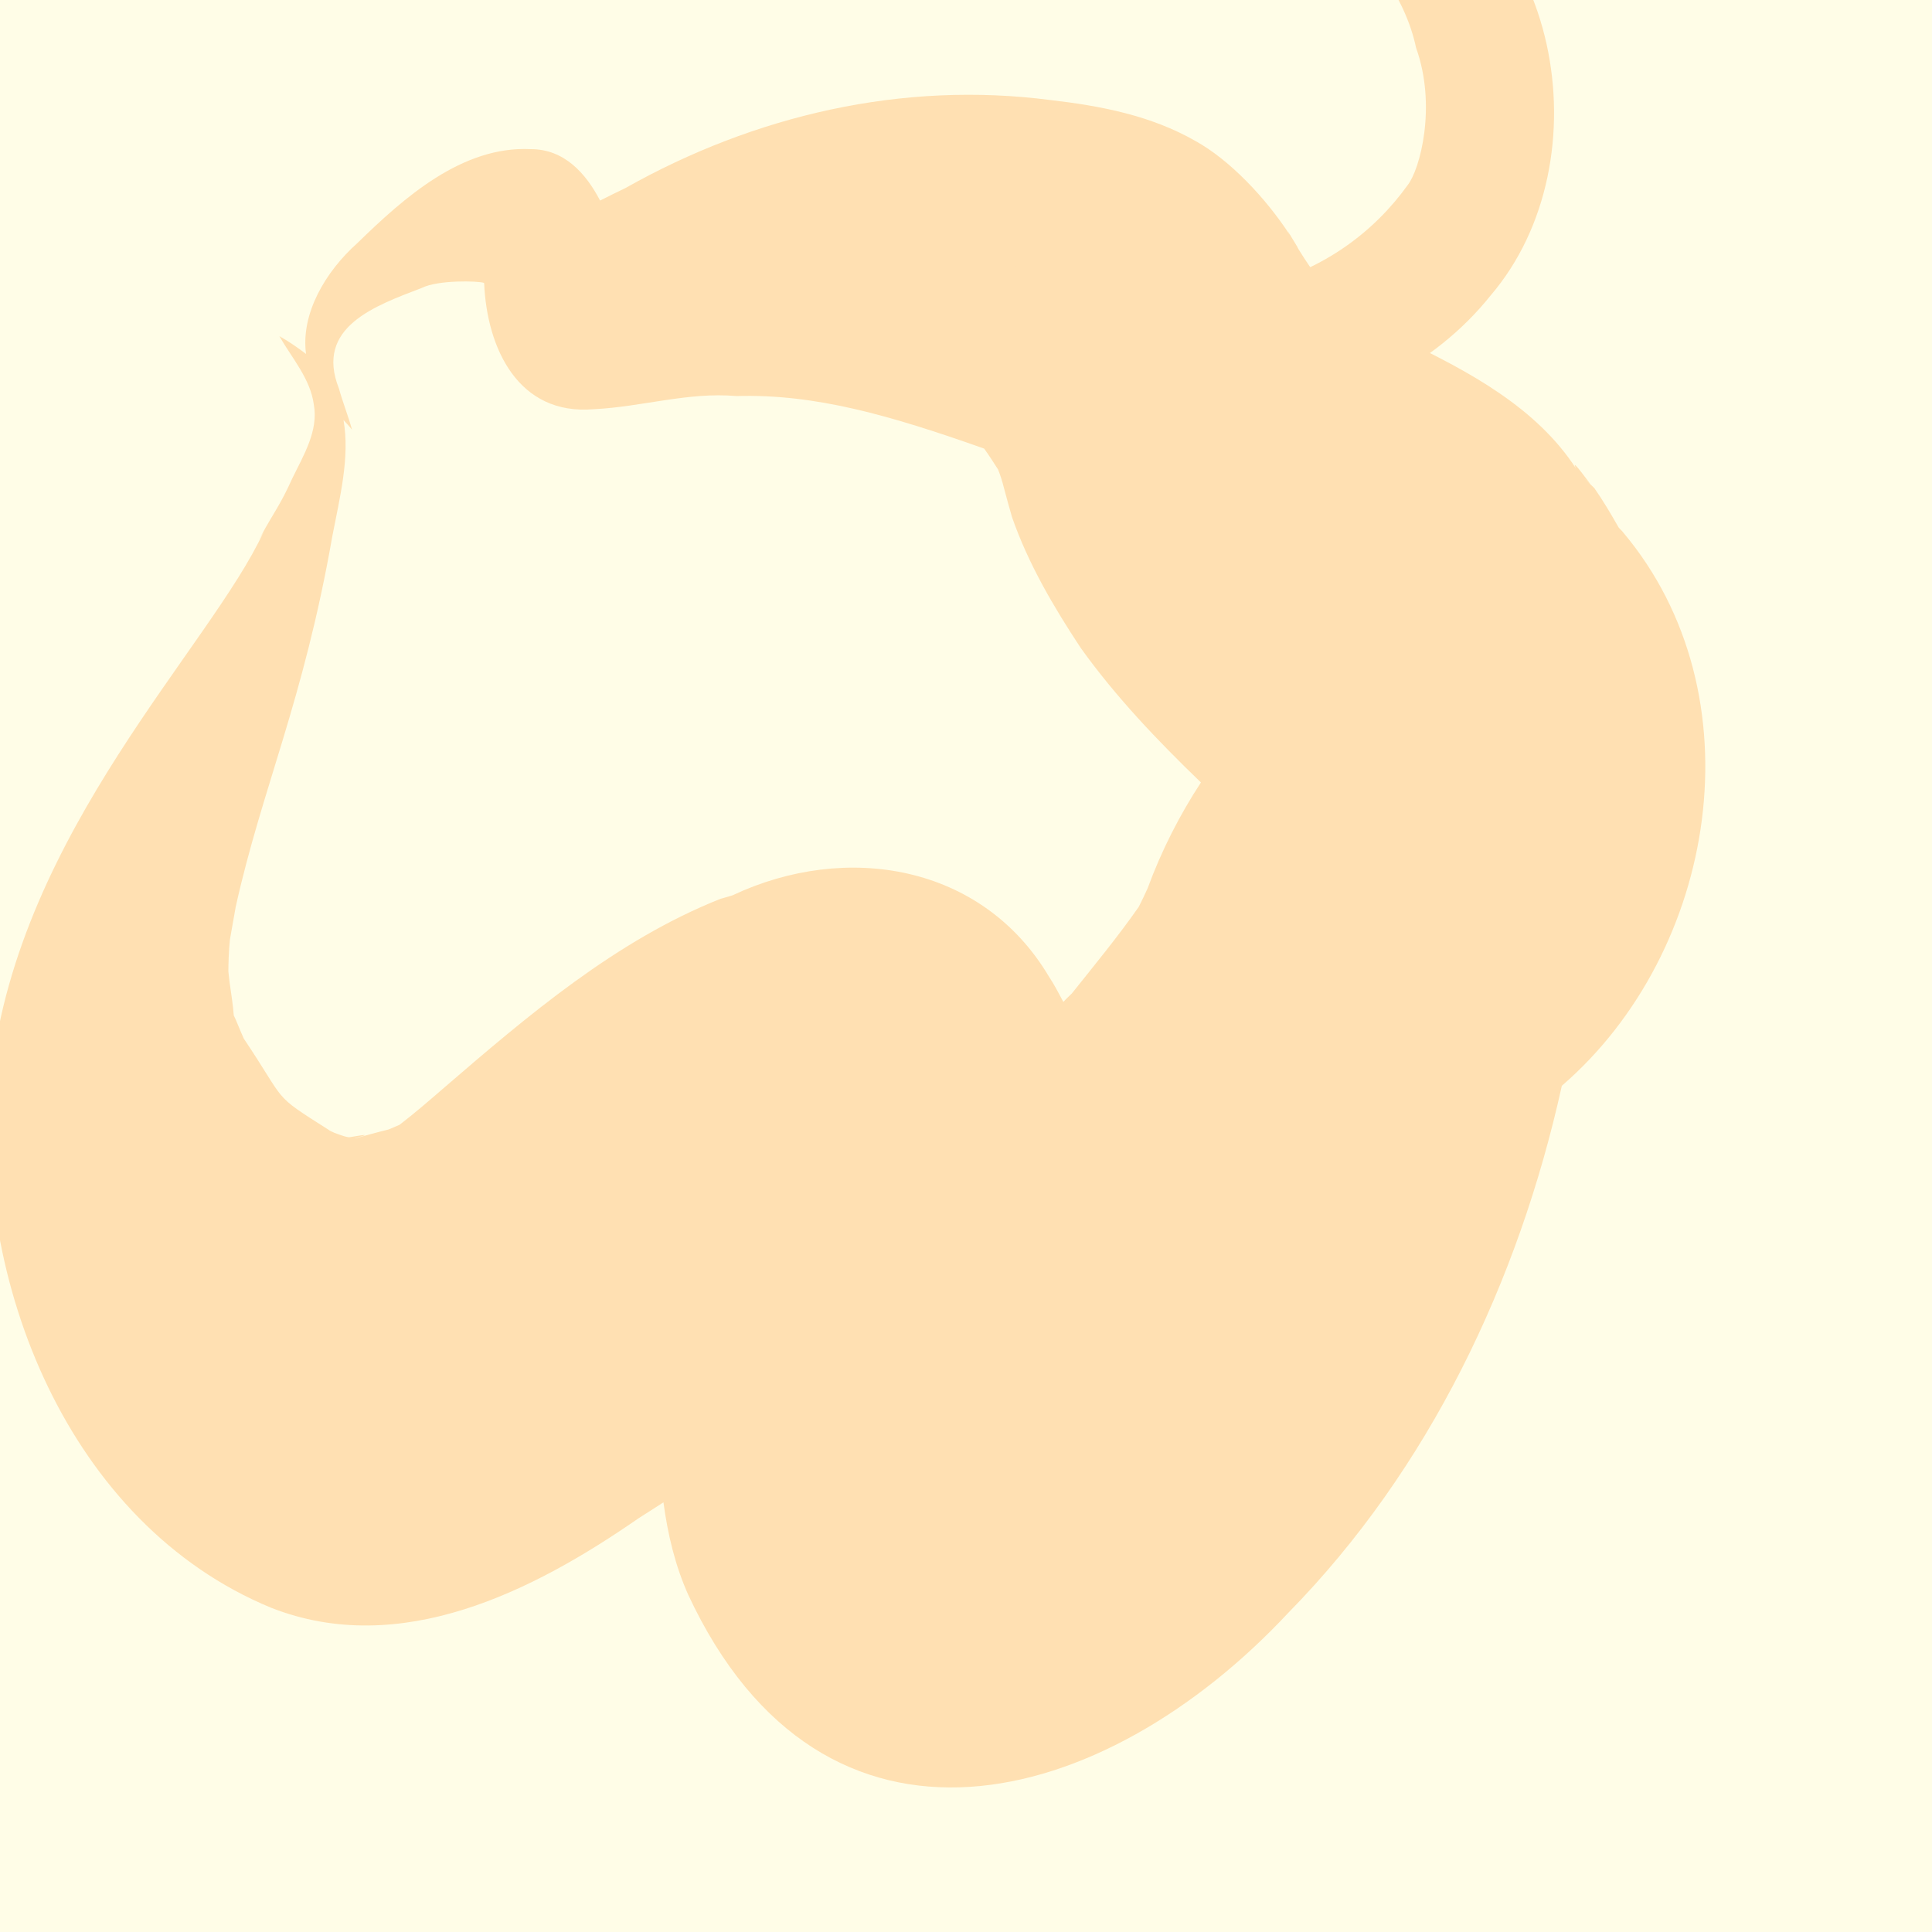
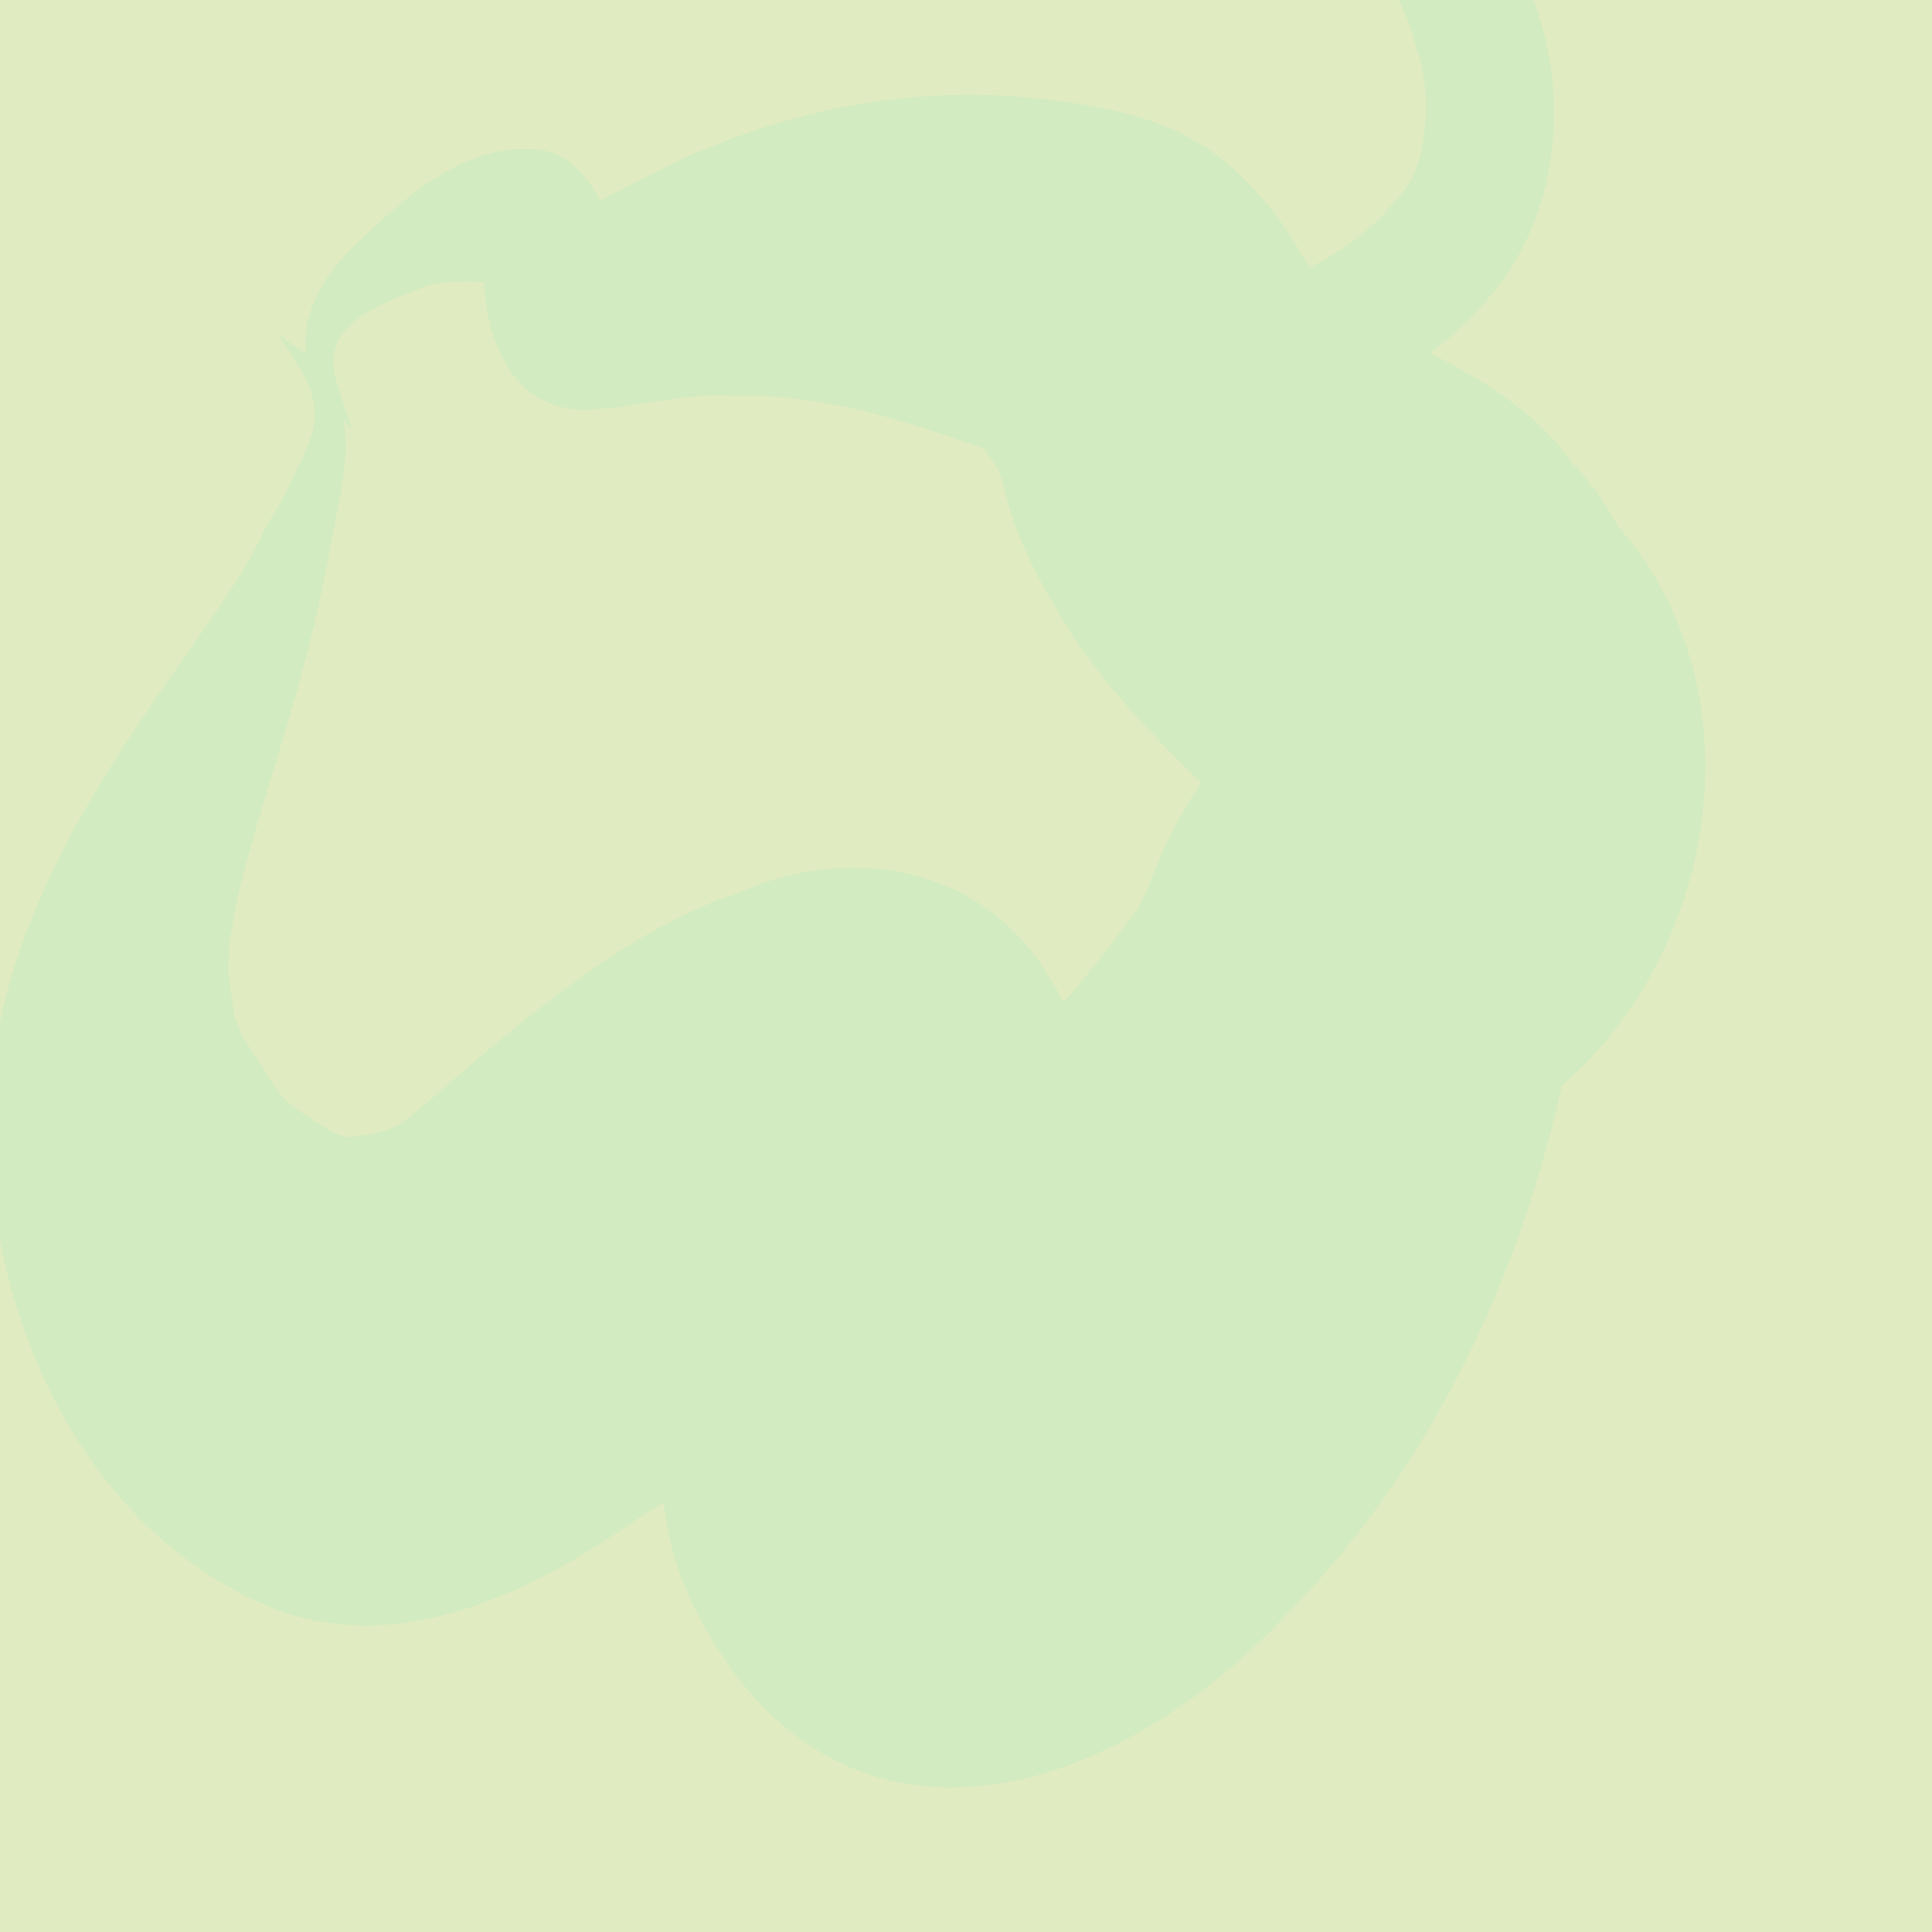
<svg xmlns="http://www.w3.org/2000/svg" version="1.1" id="Layer_1" x="0px" y="0px" width="100px" height="100px" viewBox="0 0 50 50" style="enable-background:new 0 0 50 50;" xml:space="preserve">
-   <rect height="100%" width="100%" fill="#FFFDE7" />
-   <path fill="#FFE0B2" transform="translate(-2, 0)" d="M44,13.77c-0.03-0.04-0.08-0.08-0.11-0.12c-0.2-0.35-0.4-0.69-0.63-1.02c-0.15-0.14-0.27-0.26-0.38-0.37  c0,0,0-0.01-0.01-0.01c0.08,0.08,0.17,0.17,0.29,0.28c-0.4-0.54-0.46-0.58-0.37-0.4c-1.02-1.58-2.78-2.52-4.47-3.33  c-0.6-0.34-1.18-0.71-1.75-1.1c-0.17-0.18-0.37-0.4-0.44-0.5c-0.18-0.21-0.33-0.44-0.48-0.68c-0.03-0.05-0.06-0.09-0.08-0.14  c-0.07-0.11-0.13-0.22-0.2-0.33c-0.05-0.1-0.04-0.06,0.01,0.03c-0.61-0.94-1.55-1.94-2.44-2.43c-1.15-0.66-2.45-0.91-3.75-1.06  c-3.83-0.5-7.66,0.39-11.01,2.28c-0.11,0.05-0.43,0.21-0.65,0.32c-0.37-0.71-0.93-1.33-1.79-1.33c-1.78-0.09-3.29,1.26-4.49,2.43  c-0.82,0.73-1.47,1.82-1.33,2.87C9.72,9.01,9.5,8.85,9.23,8.7c0.32,0.56,0.8,1.1,0.89,1.76c0.13,0.69-0.27,1.33-0.56,1.93  c-0.3,0.67-0.48,0.88-0.8,1.47c-0.15,0.27,0.04-0.06,0.06-0.09c-1.37,2.97-6.31,7.73-7.04,13.98c-0.5,5.39,1.98,11.69,7.24,13.86  c3.34,1.31,6.77-0.42,9.51-2.32c0.21-0.13,0.42-0.27,0.64-0.41c0.11,0.82,0.3,1.63,0.64,2.39c3.5,7.51,10.75,5.6,15.54,0.46  c3.63-3.7,5.95-8.56,7.07-13.63C46.44,24.63,47.54,17.97,44,13.77z M29.74,25.71c-0.07,0.07-0.15,0.14-0.22,0.22  c-0.12-0.22-0.23-0.44-0.37-0.65c-1.73-2.92-5.26-3.49-8.19-2.11c-0.1,0.03-0.19,0.06-0.31,0.09c-2.7,1.07-5,3.03-7.18,4.91  c-0.37,0.32-0.74,0.64-1.13,0.94c-0.09,0.04-0.19,0.08-0.28,0.12c-0.29,0.07-0.57,0.15-0.86,0.23c-0.01,0-0.01,0-0.02,0  c0.29-0.08,0.45-0.13-0.13-0.03c-0.02,0-0.02,0-0.04,0c-0.12-0.02-0.23-0.07-0.35-0.11c-0.06-0.03-0.12-0.05-0.17-0.09  c-1.48-0.94-1.04-0.65-2.18-2.35c-0.11-0.24-0.2-0.49-0.26-0.6C8.03,26,7.98,25.7,7.94,25.41c-0.01-0.09-0.02-0.18-0.03-0.27  c0-0.18,0.01-0.54,0.04-0.82c0.04-0.25,0.1-0.55,0.15-0.85c0.68-3.07,1.75-5.31,2.5-9.59c0.19-0.99,0.46-2.04,0.29-3.01  c0.07,0.08,0.15,0.16,0.22,0.25c-0.1-0.36-0.24-0.71-0.34-1.07c-0.63-1.59,0.95-2.14,2.15-2.6c0.42-0.21,1.46-0.18,1.6-0.13  c0,0,0.01,0.01,0.01,0.01c0.07,1.68,0.88,3.43,2.84,3.26c1.24-0.06,2.44-0.45,3.69-0.34c2.04-0.06,3.98,0.5,6.41,1.36  c0.13,0.18,0.25,0.37,0.36,0.54c0.06,0.15,0.11,0.31,0.15,0.47c0.07,0.26,0.15,0.56,0.21,0.76c0.42,1.21,1.08,2.33,1.78,3.39  c0.91,1.27,1.99,2.4,3.11,3.48c-0.55,0.84-1.02,1.76-1.38,2.74c-0.07,0.16-0.15,0.32-0.23,0.48C30.94,24.23,30.33,24.97,29.74,25.71  z" />
-   <path fill="#FFE0B2" transform="translate(12, -25) rotate(10)" d="M27.09,16.72c-2.16-0.33-4.24,1.49-4.23,3.67c1.24-3.49,4.98-1.31,5.97,1.17c0.79,1.38,0.65,3.08,0.4,3.54  c-0.63,1.31-1.73,2.52-3.38,3.25c-1.33,0.52-2.83,0.6-4.24,0.42c-0.8-0.12-1.66-0.25-2.22-0.89c-0.12-0.11-0.22-0.24-0.31-0.37  c0.05,0.48,0.22,0.94,0.45,1.35c1.5,2.02,4.32,2.92,6.78,2.69c2.32-0.38,4.41-1.96,5.53-4.01C34.18,23.58,31.88,17.34,27.09,16.72z" />
+   <rect height="100%" width="100%" fill="#e1ebc1" />
+   <path fill="#d3ebc1" transform="translate(-2, 0)" d="M44,13.77c-0.03-0.04-0.08-0.08-0.11-0.12c-0.2-0.35-0.4-0.69-0.63-1.02c-0.15-0.14-0.27-0.26-0.38-0.37  c0,0,0-0.01-0.01-0.01c0.08,0.08,0.17,0.17,0.29,0.28c-0.4-0.54-0.46-0.58-0.37-0.4c-1.02-1.58-2.78-2.52-4.47-3.33  c-0.6-0.34-1.18-0.71-1.75-1.1c-0.17-0.18-0.37-0.4-0.44-0.5c-0.18-0.21-0.33-0.44-0.48-0.68c-0.03-0.05-0.06-0.09-0.08-0.14  c-0.07-0.11-0.13-0.22-0.2-0.33c-0.05-0.1-0.04-0.06,0.01,0.03c-0.61-0.94-1.55-1.94-2.44-2.43c-1.15-0.66-2.45-0.91-3.75-1.06  c-3.83-0.5-7.66,0.39-11.01,2.28c-0.11,0.05-0.43,0.21-0.65,0.32c-0.37-0.71-0.93-1.33-1.79-1.33c-1.78-0.09-3.29,1.26-4.49,2.43  c-0.82,0.73-1.47,1.82-1.33,2.87C9.72,9.01,9.5,8.85,9.23,8.7c0.32,0.56,0.8,1.1,0.89,1.76c0.13,0.69-0.27,1.33-0.56,1.93  c-0.3,0.67-0.48,0.88-0.8,1.47c-0.15,0.27,0.04-0.06,0.06-0.09c-1.37,2.97-6.31,7.73-7.04,13.98c-0.5,5.39,1.98,11.69,7.24,13.86  c3.34,1.31,6.77-0.42,9.51-2.32c0.21-0.13,0.42-0.27,0.64-0.41c0.11,0.82,0.3,1.63,0.64,2.39c3.5,7.51,10.75,5.6,15.54,0.46  c3.63-3.7,5.95-8.56,7.07-13.63C46.44,24.63,47.54,17.97,44,13.77z M29.74,25.71c-0.07,0.07-0.15,0.14-0.22,0.22  c-0.12-0.22-0.23-0.44-0.37-0.65c-1.73-2.92-5.26-3.49-8.19-2.11c-0.1,0.03-0.19,0.06-0.31,0.09c-2.7,1.07-5,3.03-7.18,4.91  c-0.37,0.32-0.74,0.64-1.13,0.94c-0.09,0.04-0.19,0.08-0.28,0.12c-0.29,0.07-0.57,0.15-0.86,0.23c-0.01,0-0.01,0-0.02,0  c0.29-0.08,0.45-0.13-0.13-0.03c-0.02,0-0.02,0-0.04,0c-0.12-0.02-0.23-0.07-0.35-0.11c-0.06-0.03-0.12-0.05-0.17-0.09  c-1.48-0.94-1.04-0.65-2.18-2.35c-0.11-0.24-0.2-0.49-0.26-0.6C8.03,26,7.98,25.7,7.94,25.41c-0.01-0.09-0.02-0.18-0.03-0.27  c0-0.18,0.01-0.54,0.04-0.82c0.04-0.25,0.1-0.55,0.15-0.85c0.68-3.07,1.75-5.31,2.5-9.59c0.19-0.99,0.46-2.04,0.29-3.01  c0.07,0.08,0.15,0.16,0.22,0.25c-0.1-0.36-0.24-0.71-0.34-1.07c-0.63-1.59,0.95-2.14,2.15-2.6c0.42-0.21,1.46-0.18,1.6-0.13  c0,0,0.01,0.01,0.01,0.01c0.07,1.68,0.88,3.43,2.84,3.26c1.24-0.06,2.44-0.45,3.69-0.34c2.04-0.06,3.98,0.5,6.41,1.36  c0.13,0.18,0.25,0.37,0.36,0.54c0.06,0.15,0.11,0.31,0.15,0.47c0.07,0.26,0.15,0.56,0.21,0.76c0.42,1.21,1.08,2.33,1.78,3.39  c0.91,1.27,1.99,2.4,3.11,3.48c-0.55,0.84-1.02,1.76-1.38,2.74c-0.07,0.16-0.15,0.32-0.23,0.48C30.94,24.23,30.33,24.97,29.74,25.71  z" />
+   <path fill="#d3ebc1" transform="translate(12, -25) rotate(10)" d="M27.09,16.72c-2.16-0.33-4.24,1.49-4.23,3.67c1.24-3.49,4.98-1.31,5.97,1.17c0.79,1.38,0.65,3.08,0.4,3.54  c-0.63,1.31-1.73,2.52-3.38,3.25c-1.33,0.52-2.83,0.6-4.24,0.42c-0.8-0.12-1.66-0.25-2.22-0.89c-0.12-0.11-0.22-0.24-0.31-0.37  c0.05,0.48,0.22,0.94,0.45,1.35c1.5,2.02,4.32,2.92,6.78,2.69c2.32-0.38,4.41-1.96,5.53-4.01C34.18,23.58,31.88,17.34,27.09,16.72z" />
</svg>
